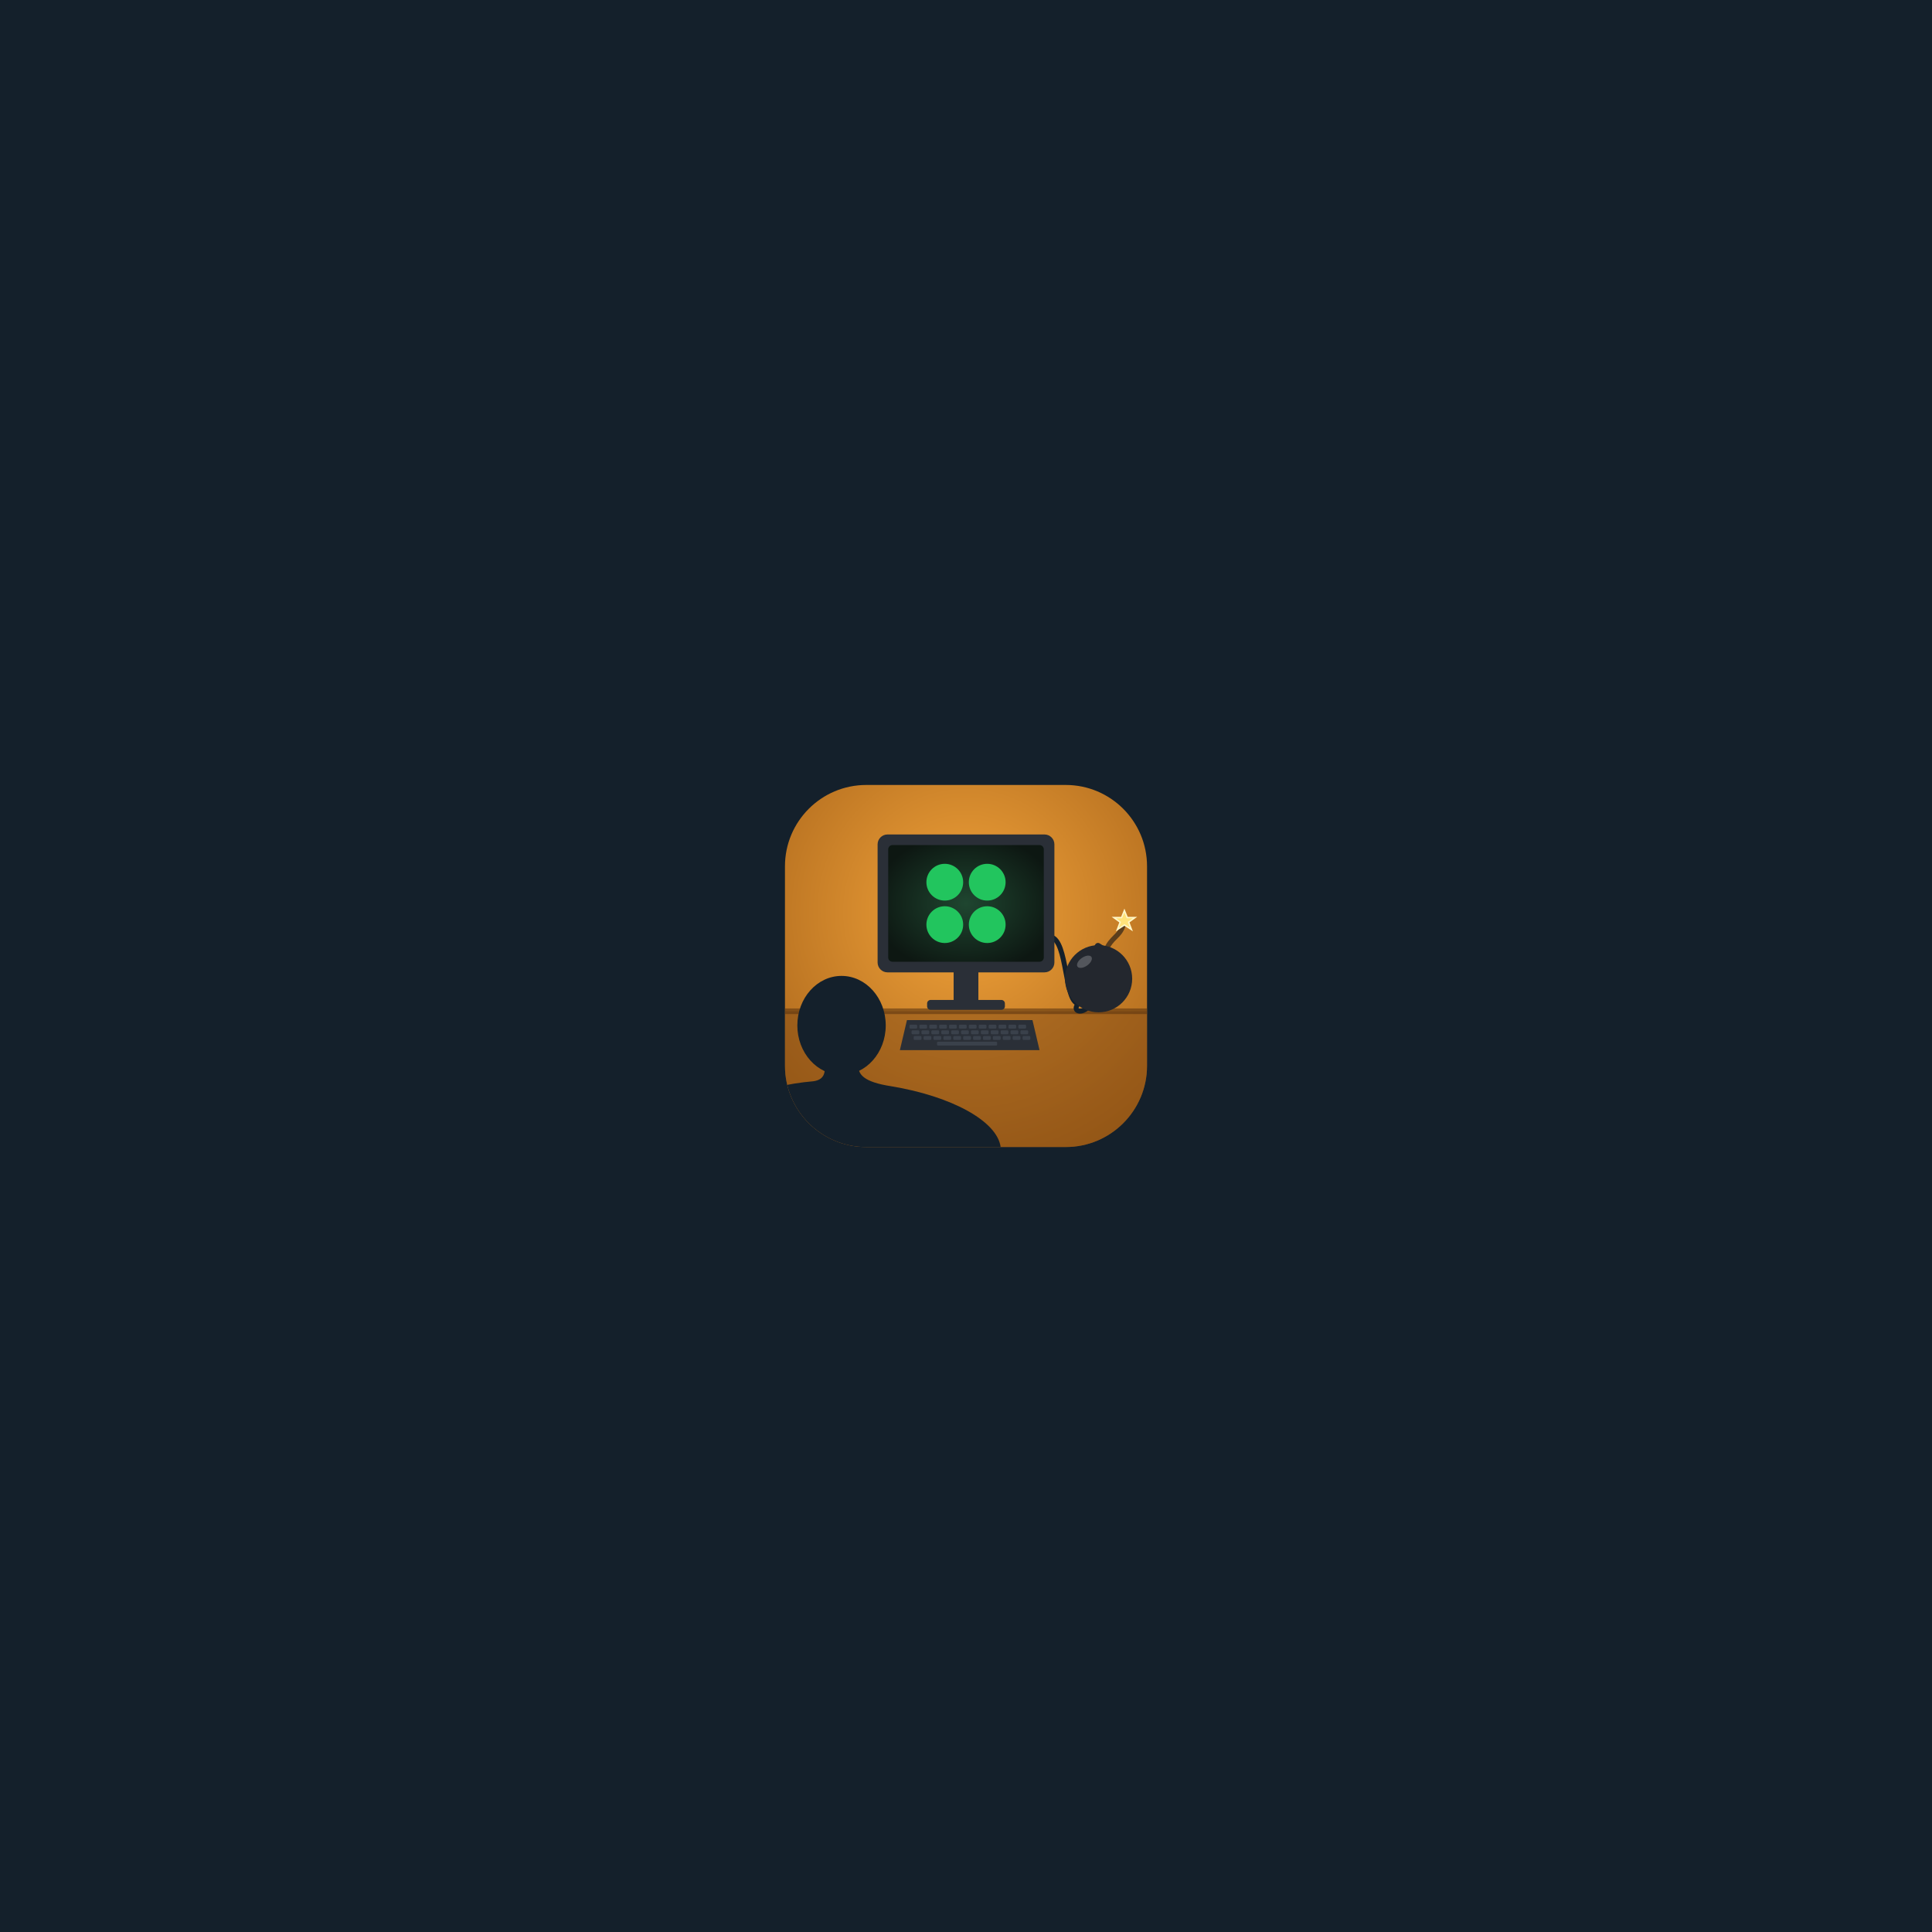
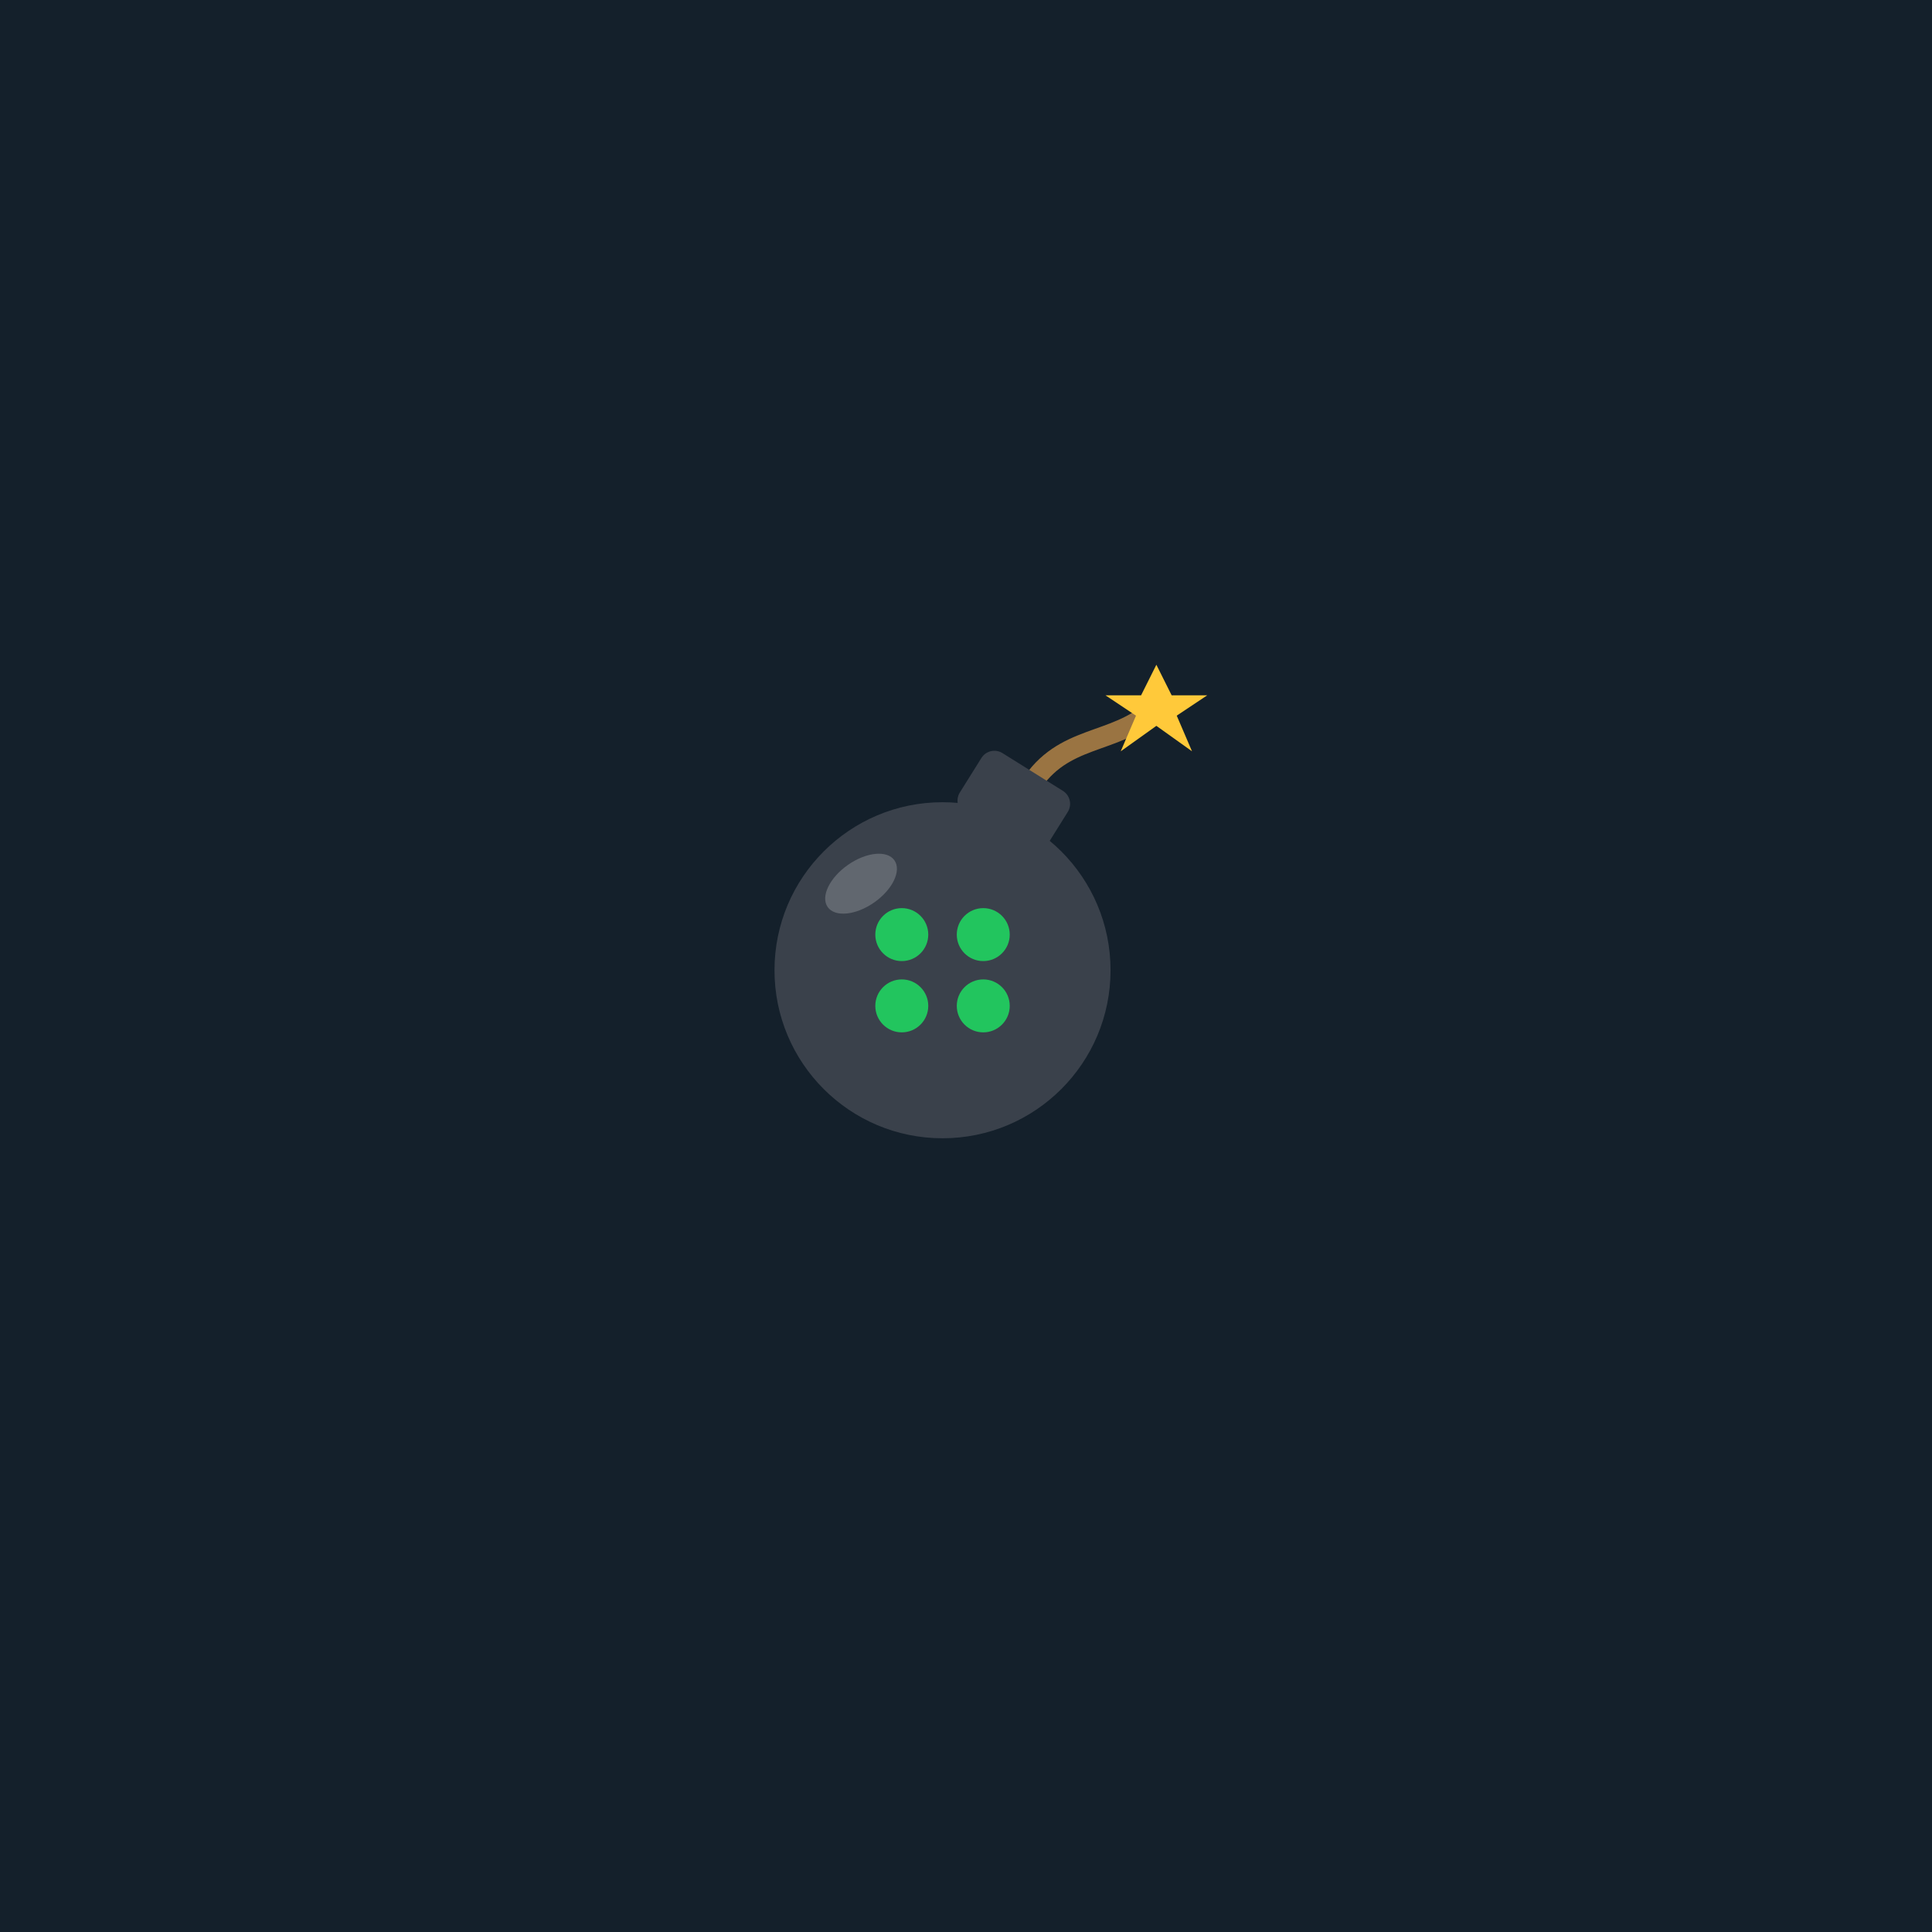
<svg xmlns="http://www.w3.org/2000/svg" viewBox="0 0 2732 2732" width="2732" height="2732">
-   <defs>
-     <radialGradient id="bg" cx="50%" cy="35%" r="75%">
-       <stop offset="0" stop-color="#f2a33a" />
-       <stop offset="1" stop-color="#a8641a" />
-     </radialGradient>
-     <radialGradient id="glow" cx="50%" cy="50%" r="60%">
-       <stop offset="0" stop-color="#1f4630" />
-       <stop offset="1" stop-color="#0d1712" />
-     </radialGradient>
-     <clipPath id="c">
-       <rect width="1024" height="1024" rx="230" />
-     </clipPath>
-   </defs>
  <rect width="2732" height="2732" fill="#14202b" />
-   <g transform="translate(1110 1110) scale(0.5)" clip-path="url(#c)">
-     <rect width="1024" height="1024" fill="url(#bg)" />
-     <rect x="0" y="640" width="1024" height="384" fill="#7a4512" opacity=".45" />
-     <rect x="0" y="632" width="1024" height="16" fill="#5e360f" opacity=".6" />
-     <path d="M752 430 C 800 440, 790 615, 830 618 C 810 640, 840 650, 860 625" fill="none" stroke="#14202b" stroke-width="14" stroke-linecap="round" />
-     <g id="bomb" transform="translate(-28 0)">
-       <path d="M935 470 C 950 430, 975 430, 985 395" fill="none" stroke="#5a3d1c" stroke-width="14" stroke-linecap="round" />
-       <rect x="895" y="455" width="56" height="42" rx="9" transform="rotate(32 923 476)" fill="#23272e" />
-       <circle cx="915" cy="548" r="95" fill="#23272e" />
-       <ellipse cx="875" cy="500" rx="24" ry="13" transform="rotate(-35 875 500)" fill="#fff" opacity=".22" />
-       <path d="M988 355 L996 375 L1018 375 L1000 388 L1008 409 L988 396 L968 409 L976 388 L958 375 L980 375 Z" fill="#ffe27a" stroke="#fff6c8" stroke-width="4" />
-     </g>
-     <g id="pc">
-       <rect x="477" y="520" width="70" height="100" fill="#2a2f37" />
-       <rect x="402" y="608" width="220" height="28" rx="10" fill="#2a2f37" />
-       <rect x="262" y="140" width="500" height="390" rx="28" fill="#2a2f37" />
-       <rect x="292" y="170" width="440" height="330" rx="12" fill="url(#glow)" />
-       <circle cx="452" cy="275" r="52" fill="#22c55e" />
-       <circle cx="572" cy="275" r="52" fill="#22c55e" />
-       <circle cx="452" cy="395" r="52" fill="#22c55e" />
-       <circle cx="572" cy="395" r="52" fill="#22c55e" />
-       <path d="M345 665 L700 665 L720 750 L325 750 Z" fill="#2a2f37" />
-       <rect x="352" y="678" width="22" height="11" rx="3" fill="#3a414b" />
-       <rect x="380" y="678" width="22" height="11" rx="3" fill="#3a414b" />
-       <rect x="408" y="678" width="22" height="11" rx="3" fill="#3a414b" />
-       <rect x="436" y="678" width="22" height="11" rx="3" fill="#3a414b" />
-       <rect x="464" y="678" width="22" height="11" rx="3" fill="#3a414b" />
-       <rect x="492" y="678" width="22" height="11" rx="3" fill="#3a414b" />
-       <rect x="520" y="678" width="22" height="11" rx="3" fill="#3a414b" />
-       <rect x="548" y="678" width="22" height="11" rx="3" fill="#3a414b" />
-       <rect x="576" y="678" width="22" height="11" rx="3" fill="#3a414b" />
-       <rect x="604" y="678" width="22" height="11" rx="3" fill="#3a414b" />
-       <rect x="632" y="678" width="22" height="11" rx="3" fill="#3a414b" />
-       <rect x="660" y="678" width="22" height="11" rx="3" fill="#3a414b" />
-       <rect x="358" y="694" width="22" height="11" rx="3" fill="#3a414b" />
-       <rect x="386" y="694" width="22" height="11" rx="3" fill="#3a414b" />
-       <rect x="414" y="694" width="22" height="11" rx="3" fill="#3a414b" />
-       <rect x="442" y="694" width="22" height="11" rx="3" fill="#3a414b" />
-       <rect x="470" y="694" width="22" height="11" rx="3" fill="#3a414b" />
-       <rect x="498" y="694" width="22" height="11" rx="3" fill="#3a414b" />
-       <rect x="526" y="694" width="22" height="11" rx="3" fill="#3a414b" />
-       <rect x="554" y="694" width="22" height="11" rx="3" fill="#3a414b" />
-       <rect x="582" y="694" width="22" height="11" rx="3" fill="#3a414b" />
-       <rect x="610" y="694" width="22" height="11" rx="3" fill="#3a414b" />
-       <rect x="638" y="694" width="22" height="11" rx="3" fill="#3a414b" />
-       <rect x="666" y="694" width="22" height="11" rx="3" fill="#3a414b" />
-       <rect x="364" y="710" width="22" height="11" rx="3" fill="#3a414b" />
-       <rect x="392" y="710" width="22" height="11" rx="3" fill="#3a414b" />
-       <rect x="420" y="710" width="22" height="11" rx="3" fill="#3a414b" />
-       <rect x="448" y="710" width="22" height="11" rx="3" fill="#3a414b" />
-       <rect x="476" y="710" width="22" height="11" rx="3" fill="#3a414b" />
-       <rect x="504" y="710" width="22" height="11" rx="3" fill="#3a414b" />
-       <rect x="532" y="710" width="22" height="11" rx="3" fill="#3a414b" />
-       <rect x="560" y="710" width="22" height="11" rx="3" fill="#3a414b" />
-       <rect x="588" y="710" width="22" height="11" rx="3" fill="#3a414b" />
-       <rect x="616" y="710" width="22" height="11" rx="3" fill="#3a414b" />
-       <rect x="644" y="710" width="22" height="11" rx="3" fill="#3a414b" />
-       <rect x="672" y="710" width="22" height="11" rx="3" fill="#3a414b" />
-       <rect x="430" y="726" width="170" height="11" rx="3" fill="#3a414b" />
-     </g>
-     <g id="person" fill="#14202b">
-       <path d="M-200 1024 C -200 900, -60 850, 80 838 C 110 834, 115 815, 112 790 L 208 790 C 205 818, 222 840, 300 852 C 470 880, 600 950, 610 1024 Z" />
-       <ellipse cx="160" cy="680" rx="125" ry="140" />
+   <g transform="translate(1016 940) scale(7.2)">
+     <path d="M60 26 C 66 14, 76 16, 84 10" fill="none" stroke="#9a7442" stroke-width="4" stroke-linecap="round" />
+     <rect x="48" y="20" width="20" height="14" rx="3" transform="rotate(32 58 27)" fill="#3a414b" />
+     <circle cx="44" cy="60" r="33" fill="#3a414b" />
+     <ellipse cx="28" cy="43" rx="8" ry="4.5" transform="rotate(-35 28 43)" fill="#fff" opacity=".2" />
+     <path d="M86 0 L89 6 L96 6 L90 10 L93 17 L86 12 L79 17 L82 10 L76 6 L83 6 Z" fill="#ffc93a" />
+     <g transform="translate(44 60)">
+       <circle cx="-8" cy="-7" r="5.2" fill="#22c55e" />
+       <circle cx="8" cy="-7" r="5.2" fill="#22c55e" />
+       <circle cx="-8" cy="7" r="5.2" fill="#22c55e" />
+       <circle cx="8" cy="7" r="5.2" fill="#22c55e" />
    </g>
  </g>
</svg>
